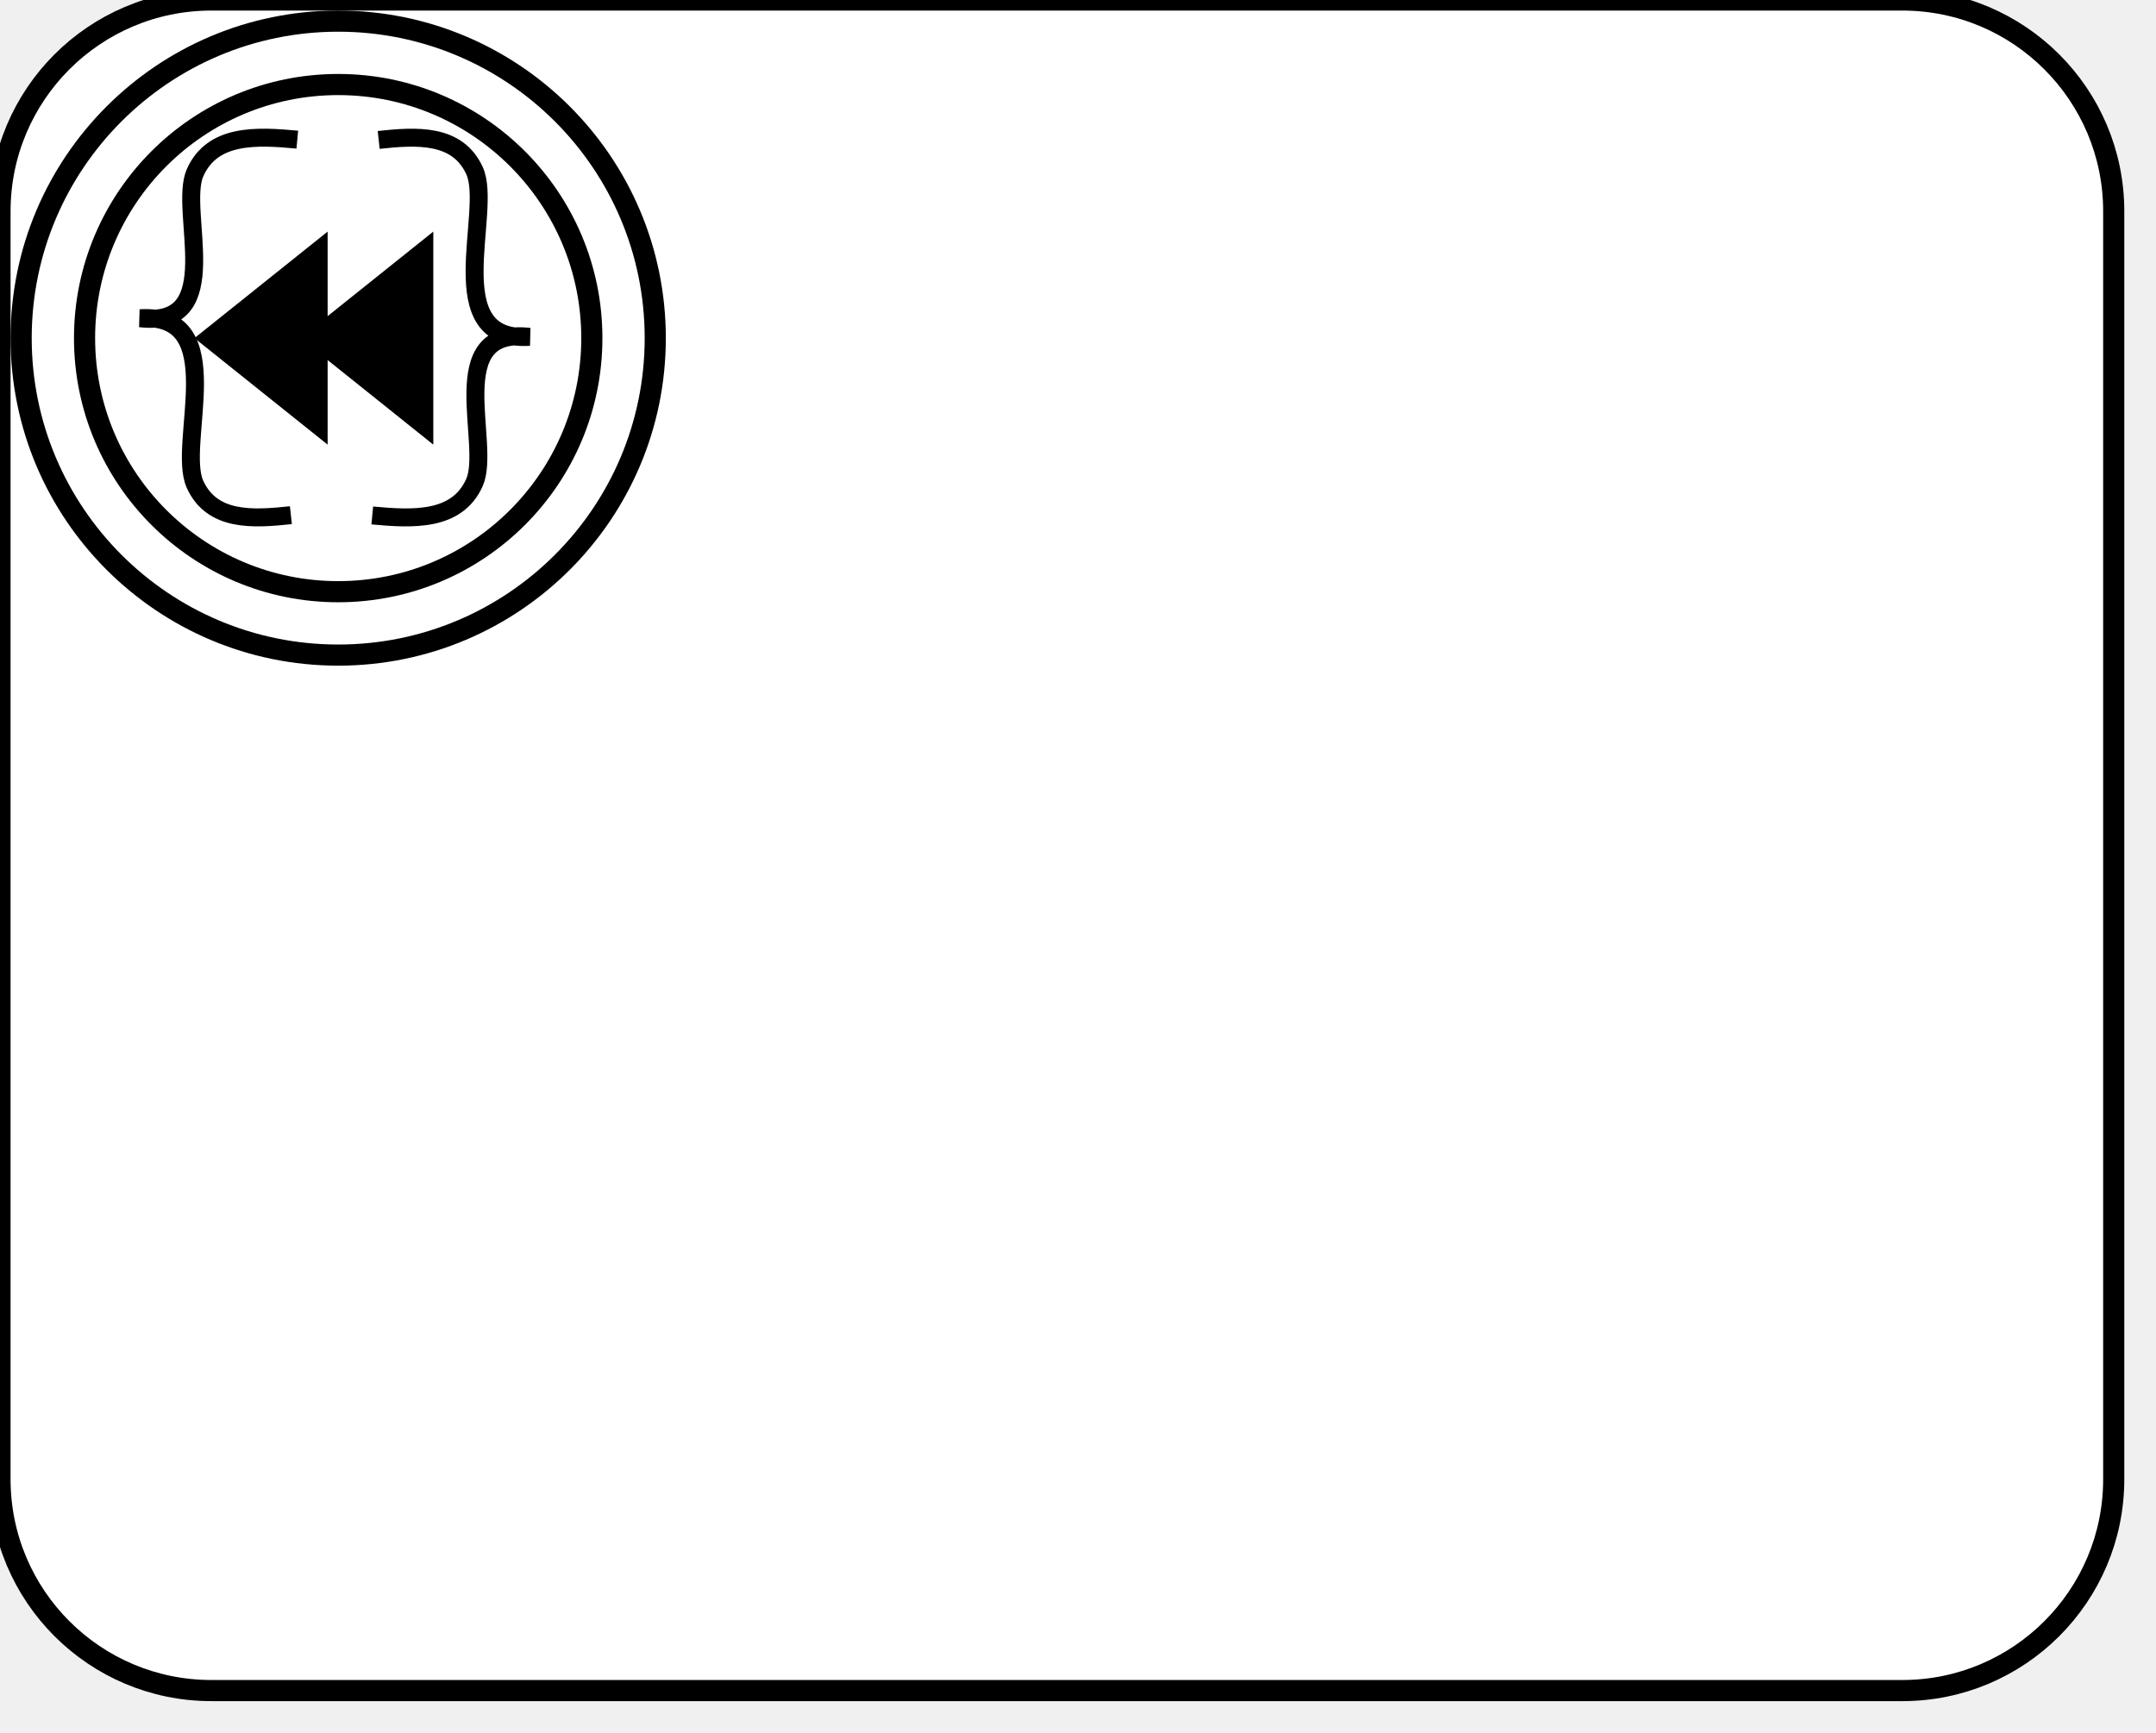
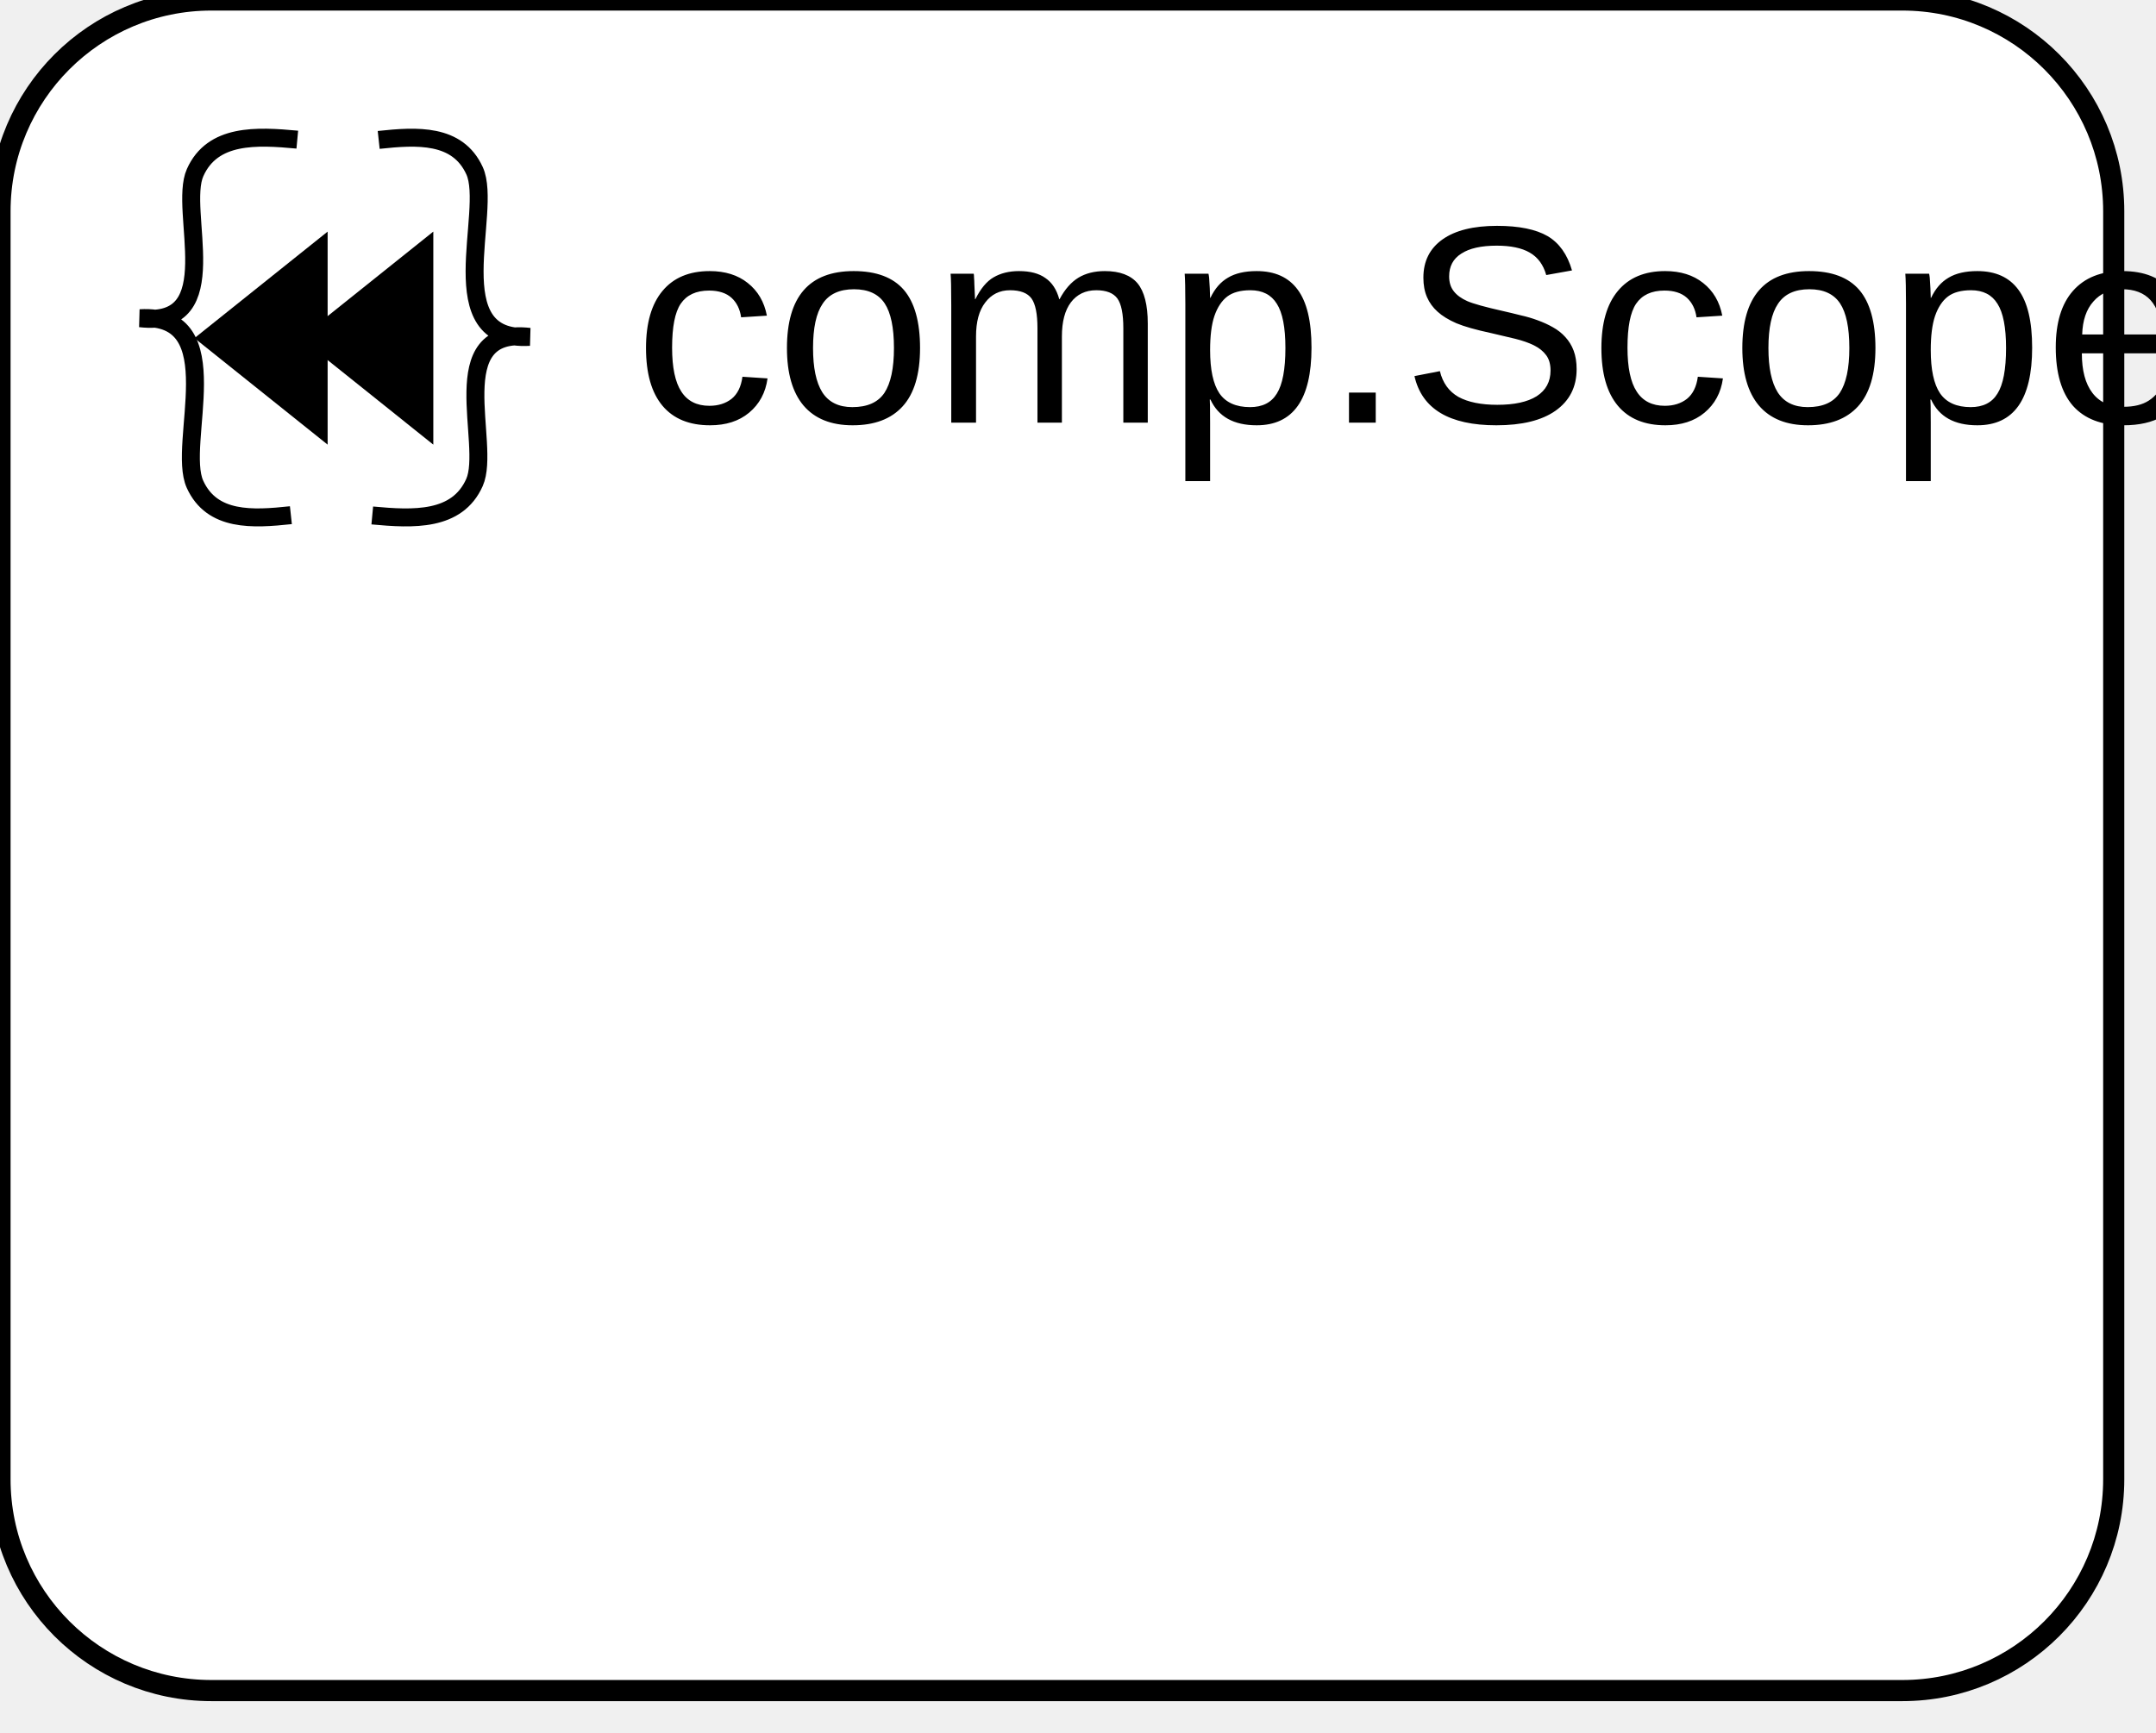
<svg xmlns="http://www.w3.org/2000/svg" xmlns:ns1="http://www.b3mn.org/oryx" width="102" height="82" version="1.0">
  <defs />
  <ns1:magnets>
    <ns1:magnet ns1:cx="0" ns1:cy="40" ns1:anchors="left" />
    <ns1:magnet ns1:cx="50" ns1:cy="80" ns1:anchors="bottom" />
    <ns1:magnet ns1:cx="100" ns1:cy="40" ns1:anchors="right" />
    <ns1:magnet ns1:cx="50" ns1:cy="0" ns1:anchors="top" />
    <ns1:magnet ns1:cx="50" ns1:cy="40" ns1:default="yes" />
  </ns1:magnets>
  <g pointer-events="fill" ns1:minimumSize="50 40" ns1:maximumSize="200 160">
    <rect id="mainBody" ns1:resize="vertical horizontal" x="0" y="0" width="100" height="80" rx="10" ry="10" stroke="black" stroke-width="1" fill="white" />
-     <text font-size="14" id="label" x="50" y="50" ns1:align="middle center" stroke="black" />
-     <circle ns1:resize="vertical horizontal" cx="16" cy="16" r="15" stroke="black" fill="white" stroke-width="1" />
-     <circle ns1:resize="vertical horizontal" cx="16" cy="16" r="12" stroke="black" fill="none" stroke-width="1" />
+     <text ns1:rotate="270" id="label" x="10" y="40" ns1:align="middle left" style="font-family:Arial; font-size: 8pt; fill:black;" xml:space="preserve" />
    <path style="fill:none;fill-rule:evenodd;stroke:#000000;stroke-width:0.85px;stroke-linecap:butt;stroke-linejoin:miter;stroke-opacity:1" d="M 17.612,24.392 C 19.547,24.572 21.624,24.678 22.447,22.833 C 23.257,21.018 20.891,15.46 25.049,15.941 C 20.711,16.198 23.331,10.01 22.452,8.081 C 21.647,6.313 19.727,6.426 17.916,6.621M 14.065,6.608 C 12.131,6.428 10.053,6.322 9.231,8.167 C 8.421,9.982 10.786,15.54 6.629,15.059 C 10.967,14.802 8.347,20.99 9.226,22.919 C 10.031,24.687 11.951,24.574 13.762,24.379" ns1:resize="vertical horizontal" />
    <polygon ns1:resize="vertical horizontal" stroke="black" fill="black" stroke-width="1" points="20,12 20,20 15,16 20,12 " stroke-linecap="butt" stroke-linejoin="miter" stroke-miterlimit="10" />
    <polygon ns1:resize="vertical horizontal" stroke="black" fill="black" stroke-width="1" points="15,12 15,20 10,16 15,12 " stroke-linecap="butt" stroke-linejoin="miter" stroke-miterlimit="10" />
+     <text ns1:anchors="top left" x="30" y="20" style="font-family:Arial; font-size: 10pt; fill:black;">comp.Scope</text>
  </g>
</svg>
